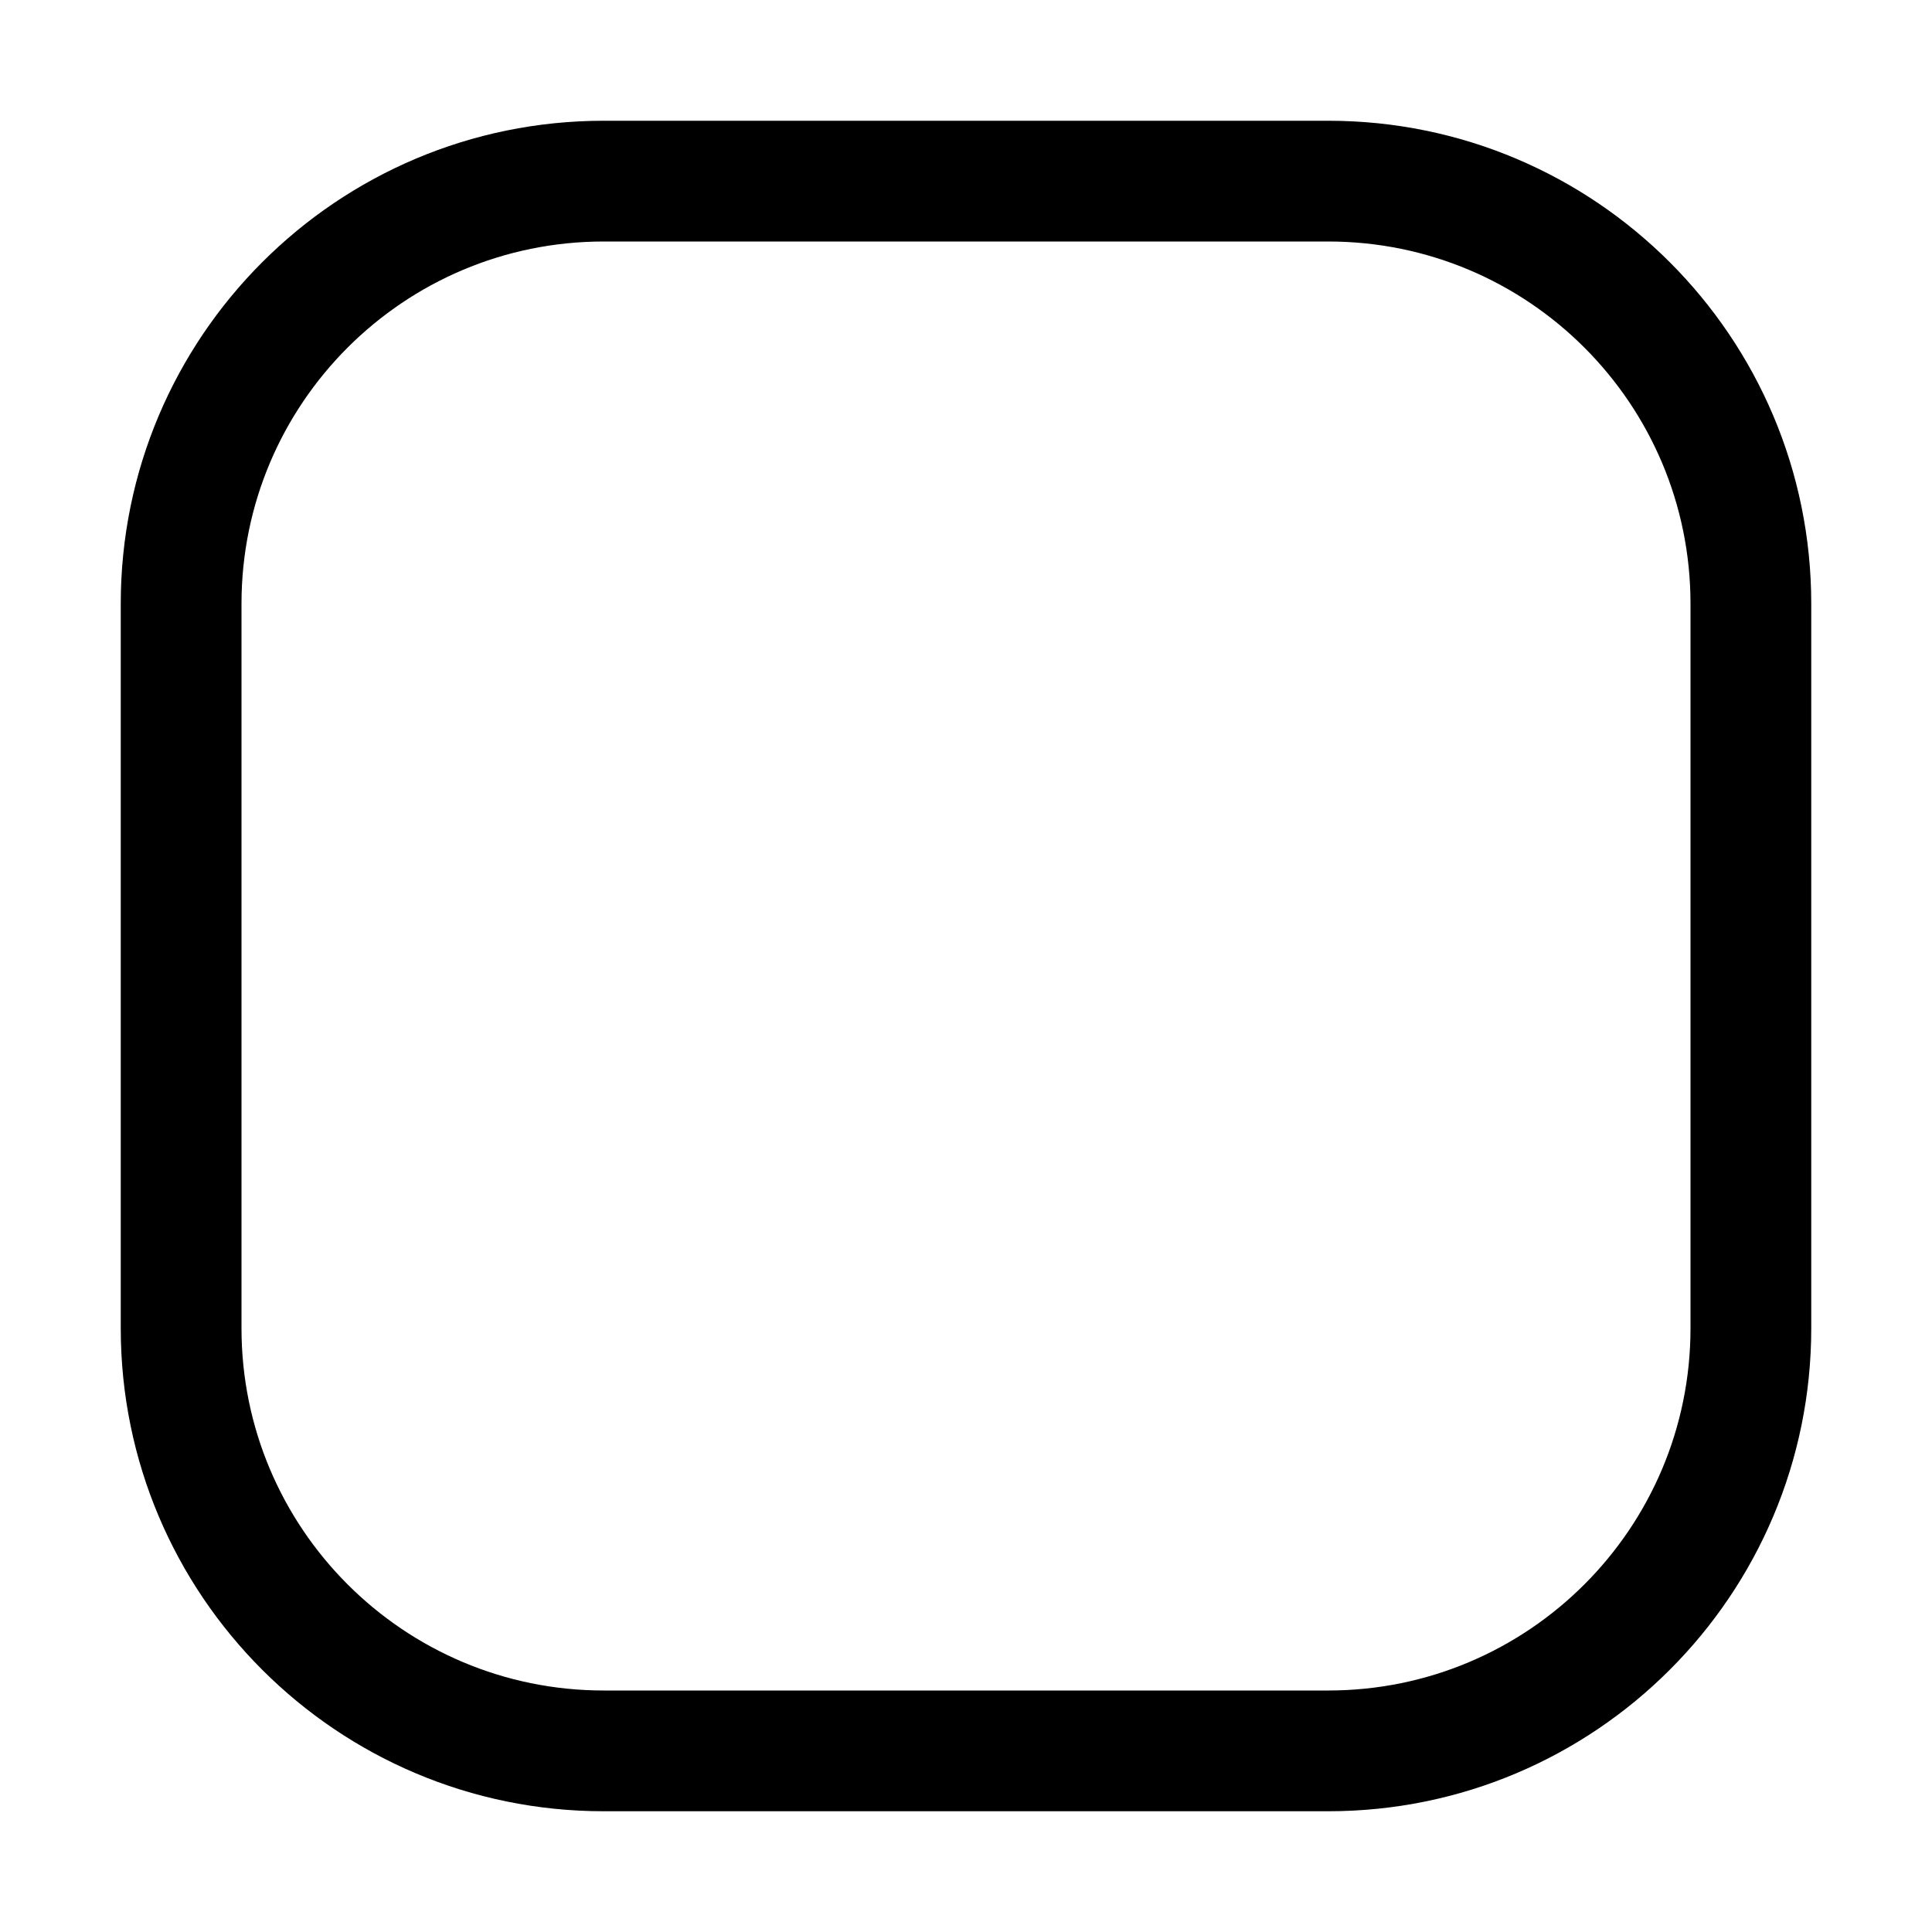
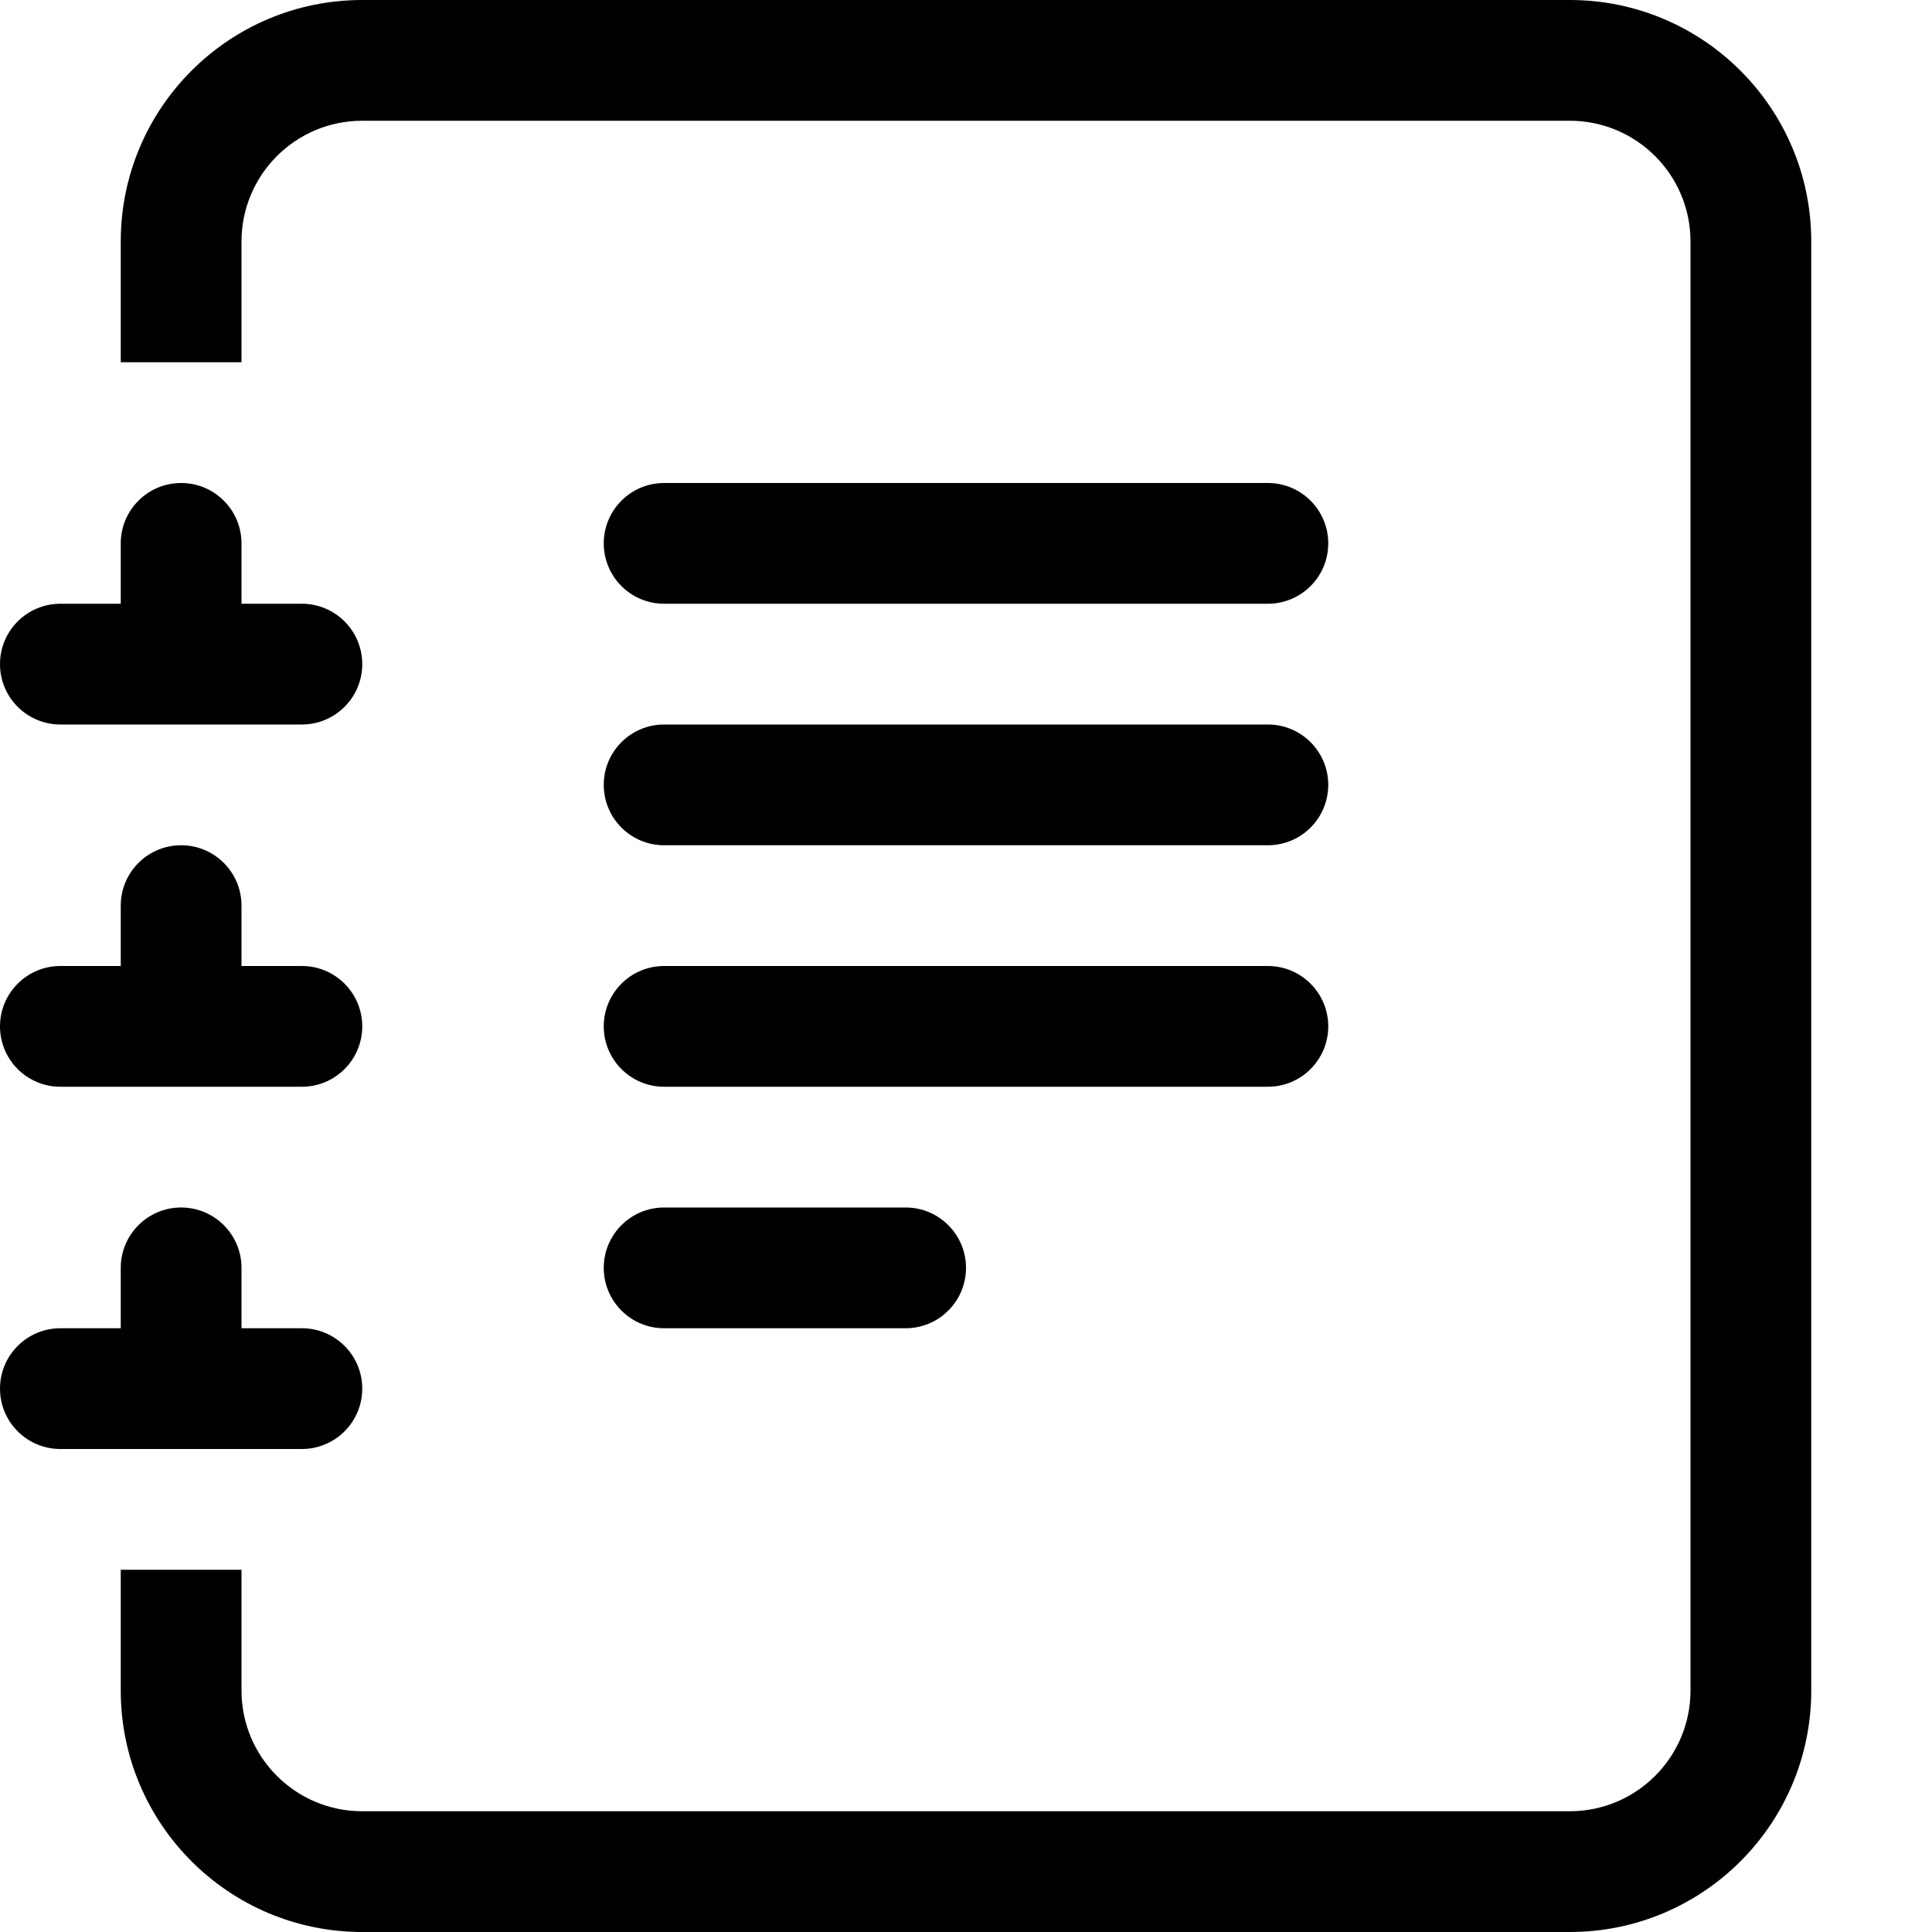
<svg xmlns="http://www.w3.org/2000/svg" viewBox="0 0 16 16" fill="#000">
-   <path d="M11 2a3 3 0 013 3v6a3 3 0 01-3 3H5a3 3 0 01-3-3V5a3 3 0 013-3h6zM5 1a4 4 0 00-4 4v6a4 4 0 004 4h6a4 4 0 004-4V5a4 4 0 00-4-4H5z" />
+   <path d="M5 10.5a.5.5 0 0 1 .5-.5h2a.5.5 0 0 1 0 1h-2a.5.5 0 0 1-.5-.5m0-2a.5.5 0 0 1 .5-.5h5a.5.5 0 0 1 0 1h-5a.5.5 0 0 1-.5-.5m0-2a.5.5 0 0 1 .5-.5h5a.5.5 0 0 1 0 1h-5a.5.5 0 0 1-.5-.5m0-2a.5.5 0 0 1 .5-.5h5a.5.5 0 0 1 0 1h-5a.5.5 0 0 1-.5-.5" />
+   <path d="M3 0h10a2 2 0 0 1 2 2v12a2 2 0 0 1-2 2H3a2 2 0 0 1-2-2v-1h1v1a1 1 0 0 0 1 1h10a1 1 0 0 0 1-1V2a1 1 0 0 0-1-1H3a1 1 0 0 0-1 1v1H1V2a2 2 0 0 1 2-2" />
+   <path d="M1 5v-.5a.5.5 0 0 1 1 0V5h.5a.5.5 0 0 1 0 1h-2a.5.5 0 0 1 0-1zm0 3v-.5a.5.5 0 0 1 1 0V8h.5a.5.5 0 0 1 0 1h-2a.5.5 0 0 1 0-1zm0 3v-.5a.5.5 0 0 1 1 0v.5h.5a.5.5 0 0 1 0 1h-2a.5.5 0 0 1 0-1z" />
</svg>
